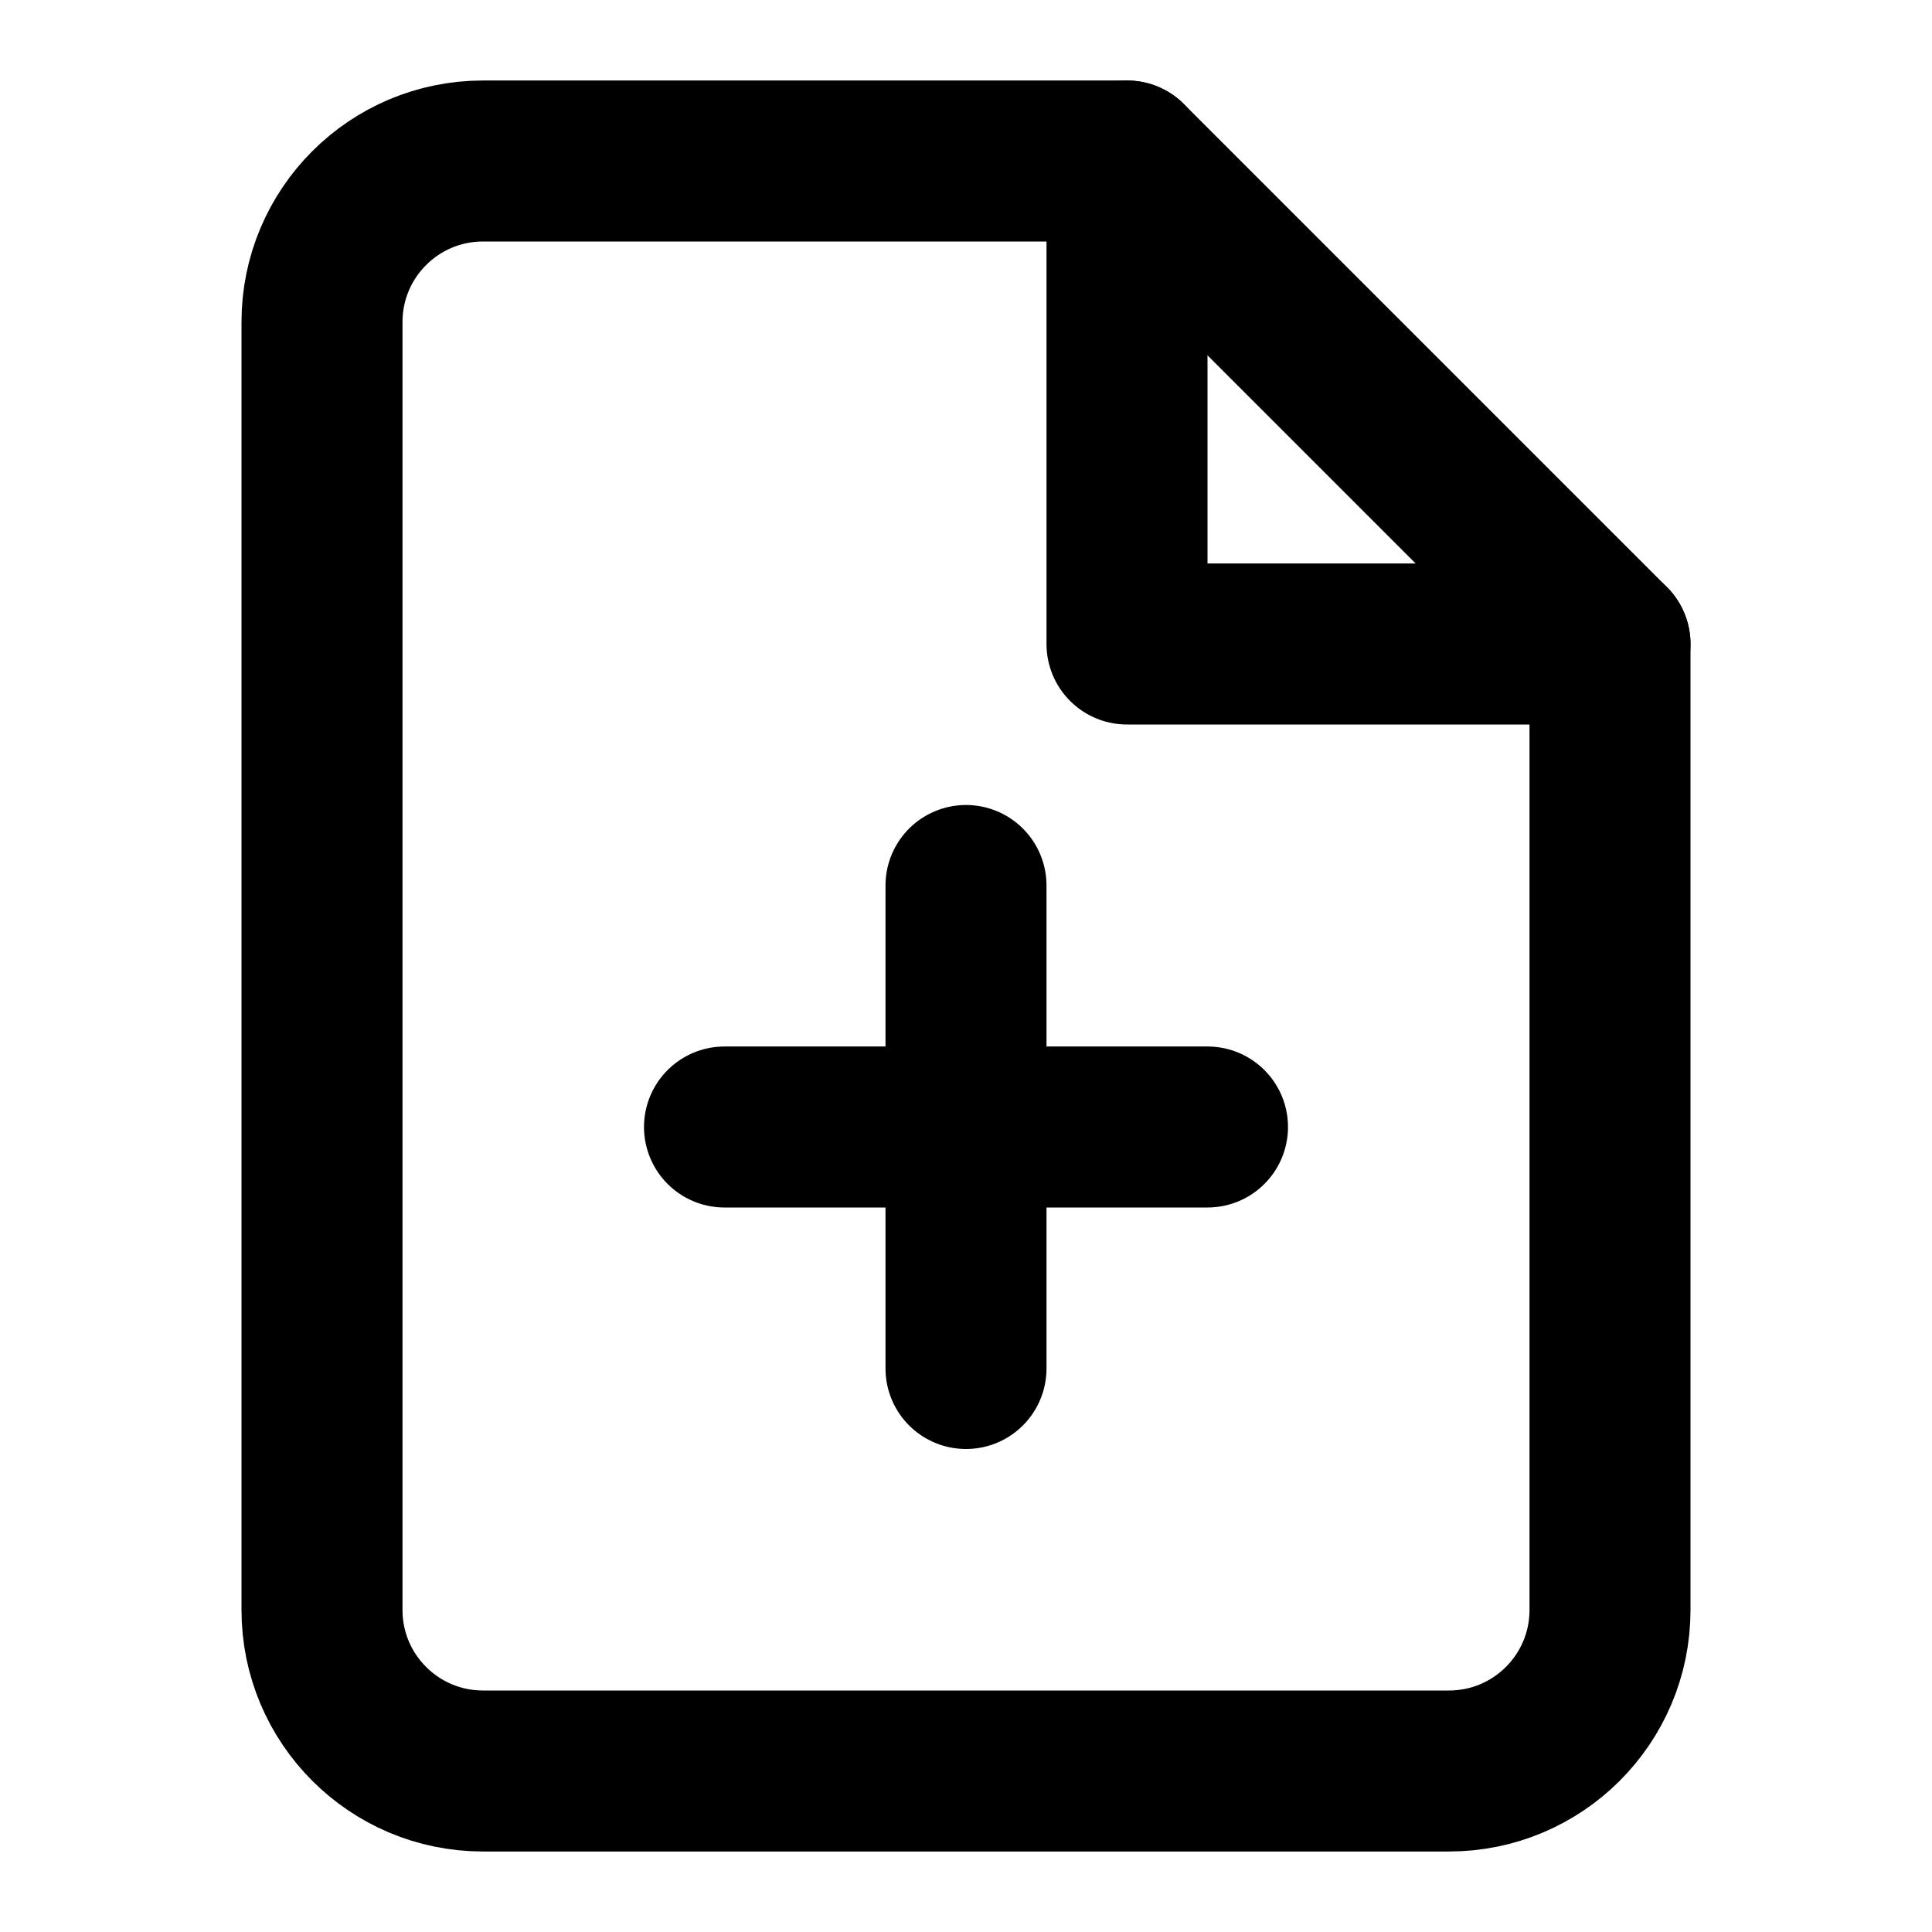
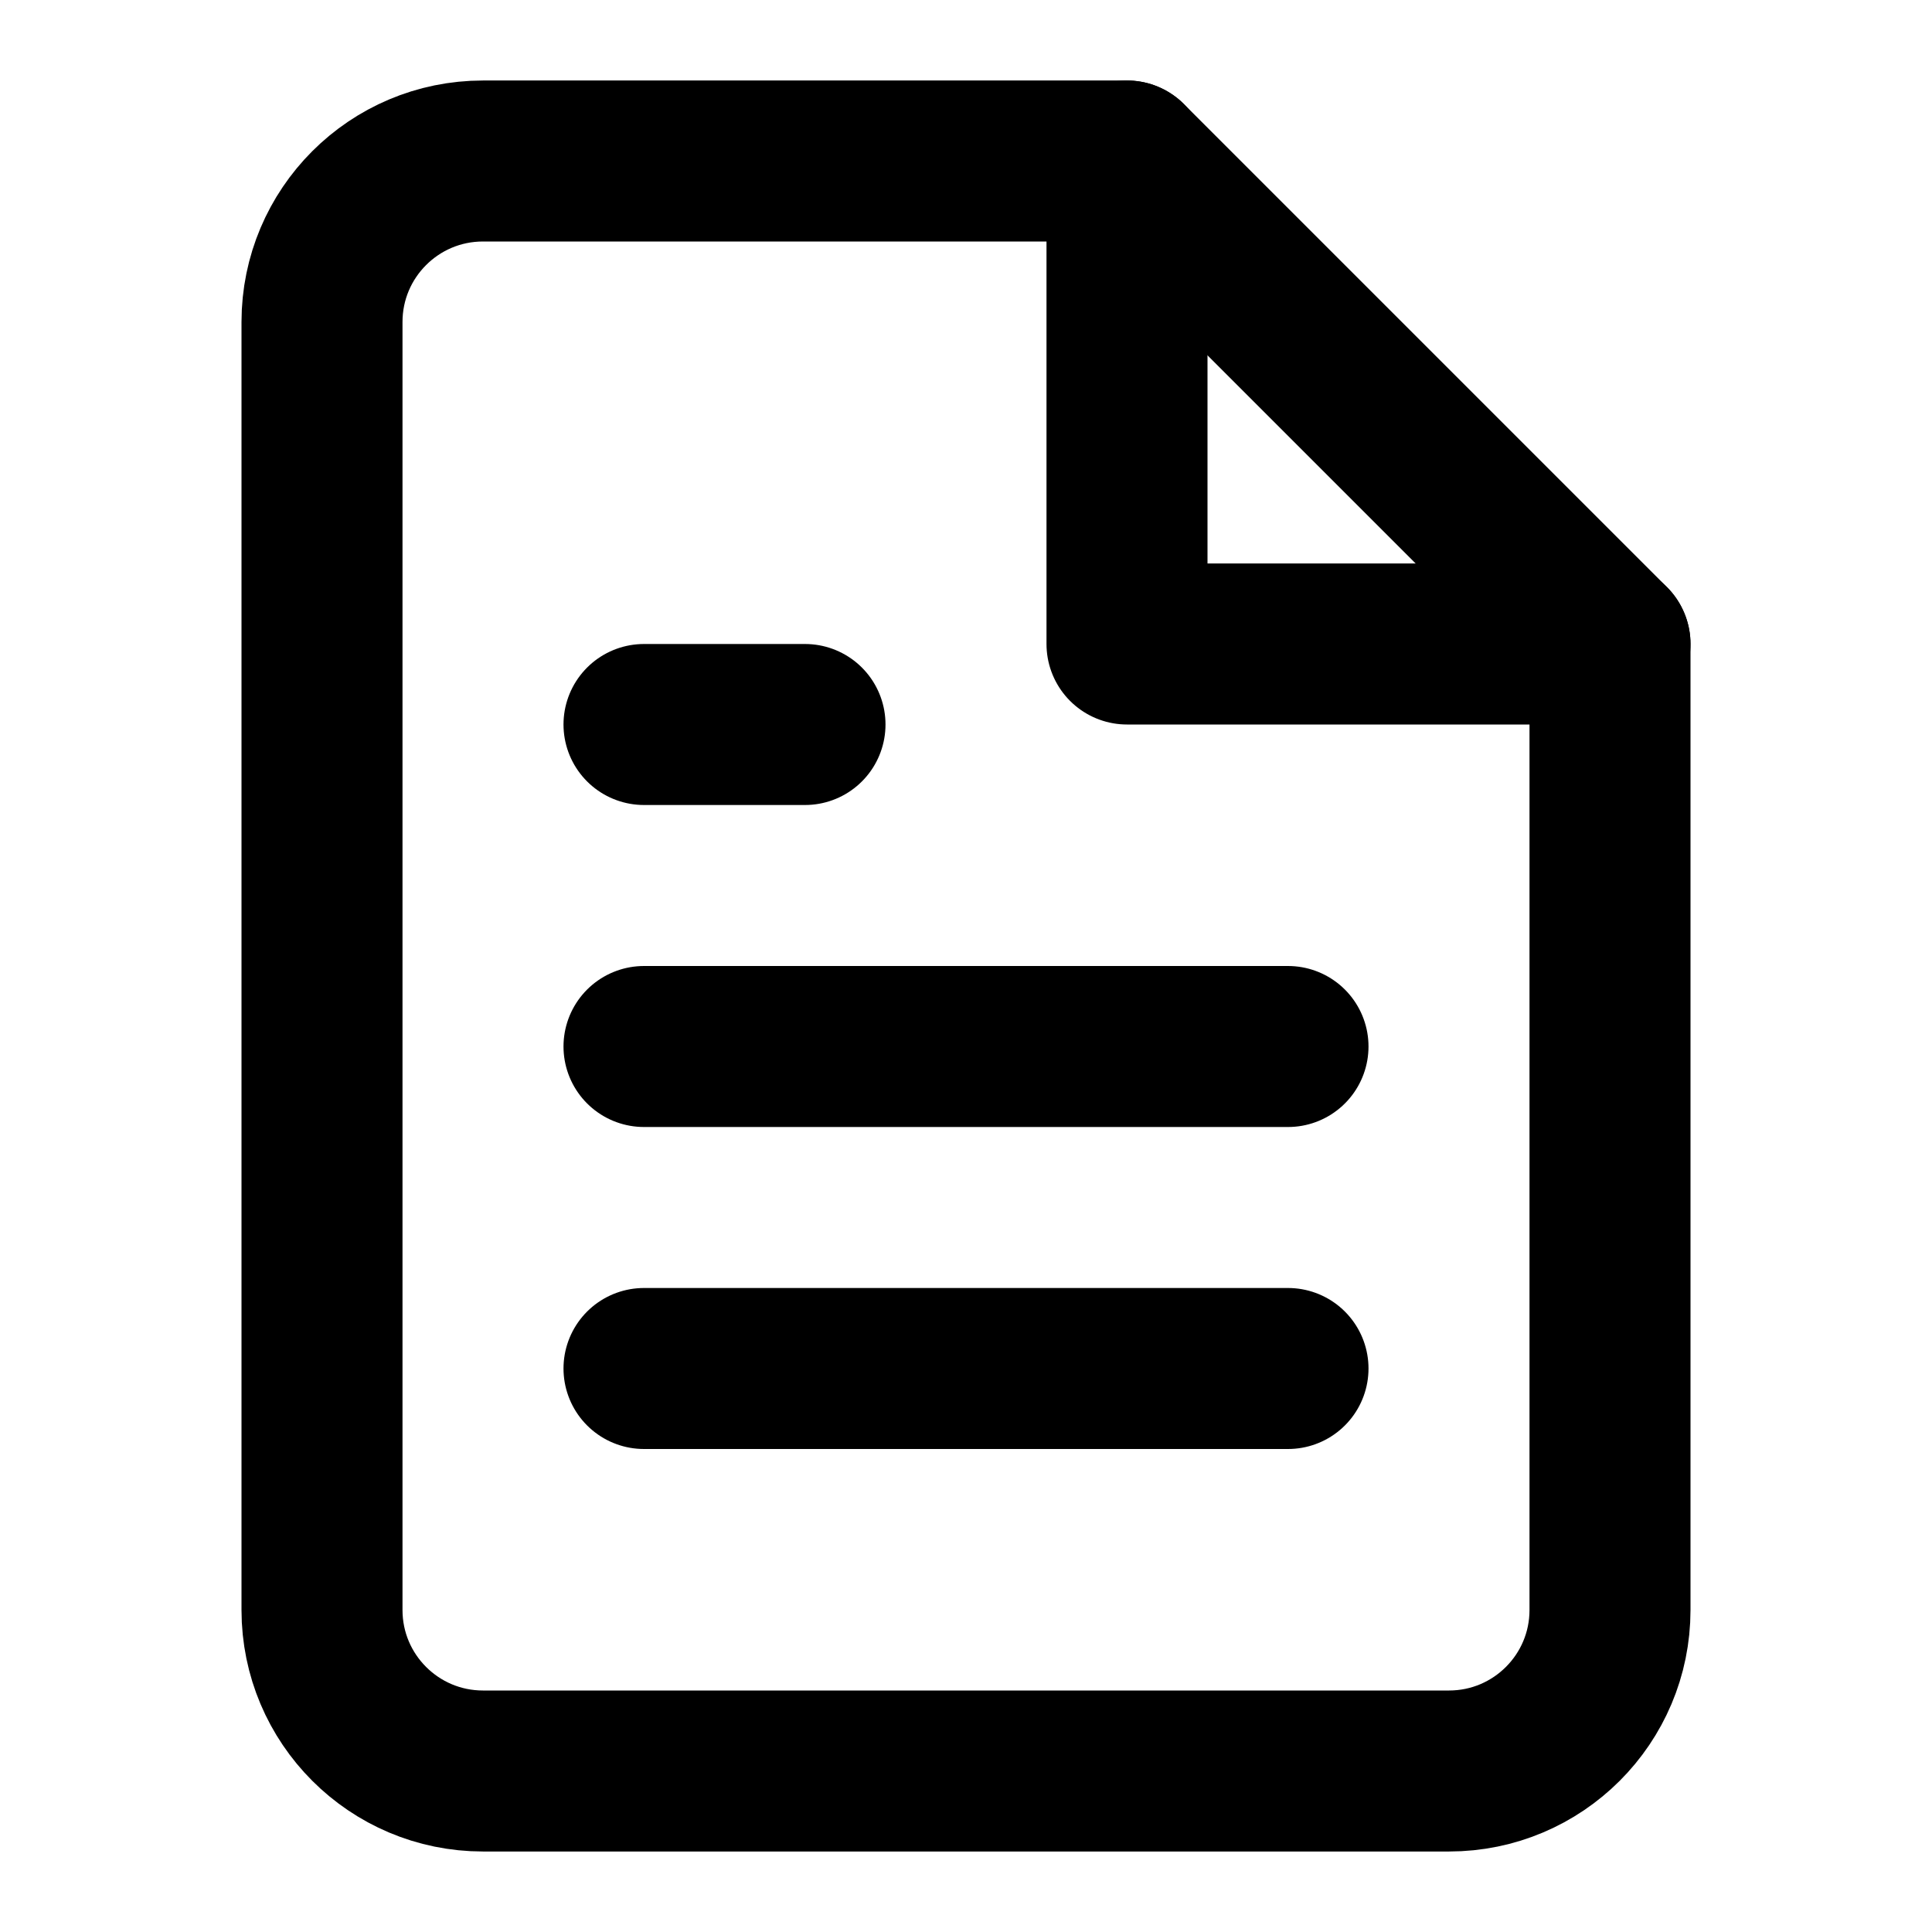
<svg xmlns="http://www.w3.org/2000/svg" viewBox="0 0 24 24" fill="none" stroke="currentColor" stroke-width="2" stroke-linecap="round" stroke-linejoin="round">
  <path d="M14 2H6a2 2 0 0 0-2 2v16a2 2 0 0 0 2 2h12a2 2 0 0 0 2-2V8z" />
  <polyline points="14 2 14 8 20 8" />
-   <line x1="12" y1="11" x2="12" y2="17" />
-   <line x1="9" y1="14" x2="15" y2="14" />
+   <line x1="16" y1="13" x2="8" y2="13" />
+   <line x1="16" y1="17" x2="8" y2="17" />
+   <line x1="10" y1="9" x2="8" y2="9" />
</svg>
